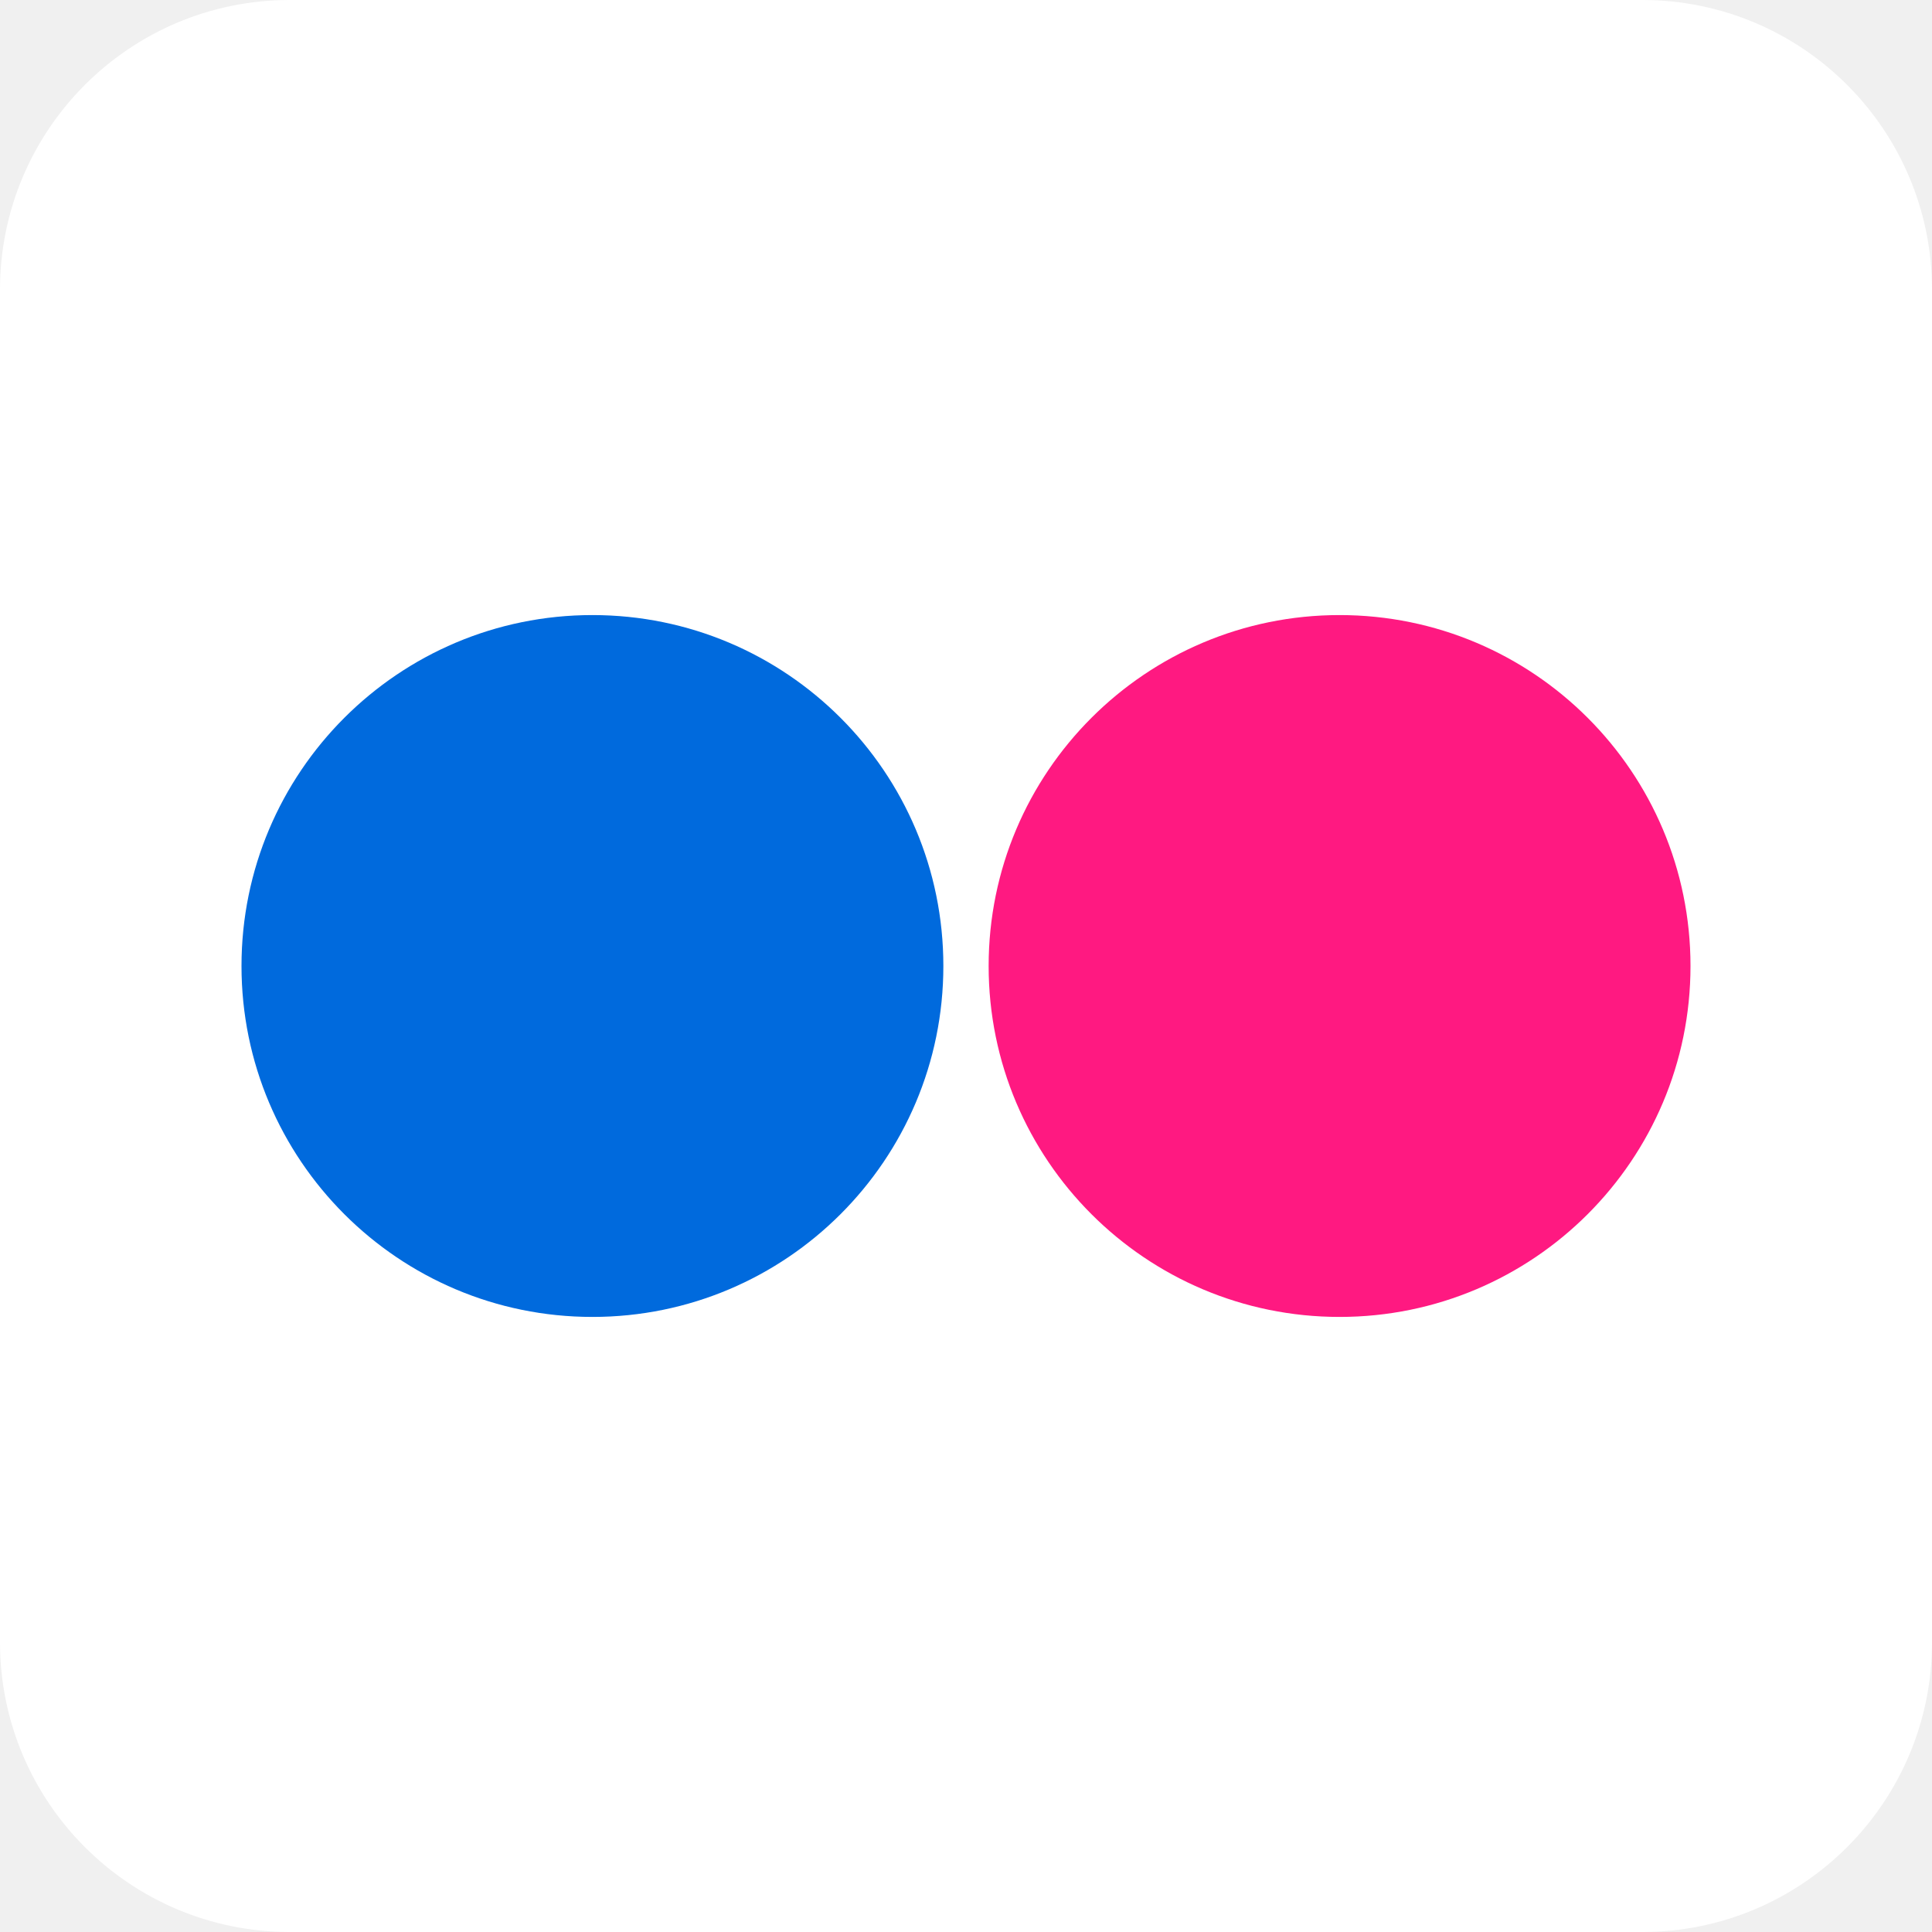
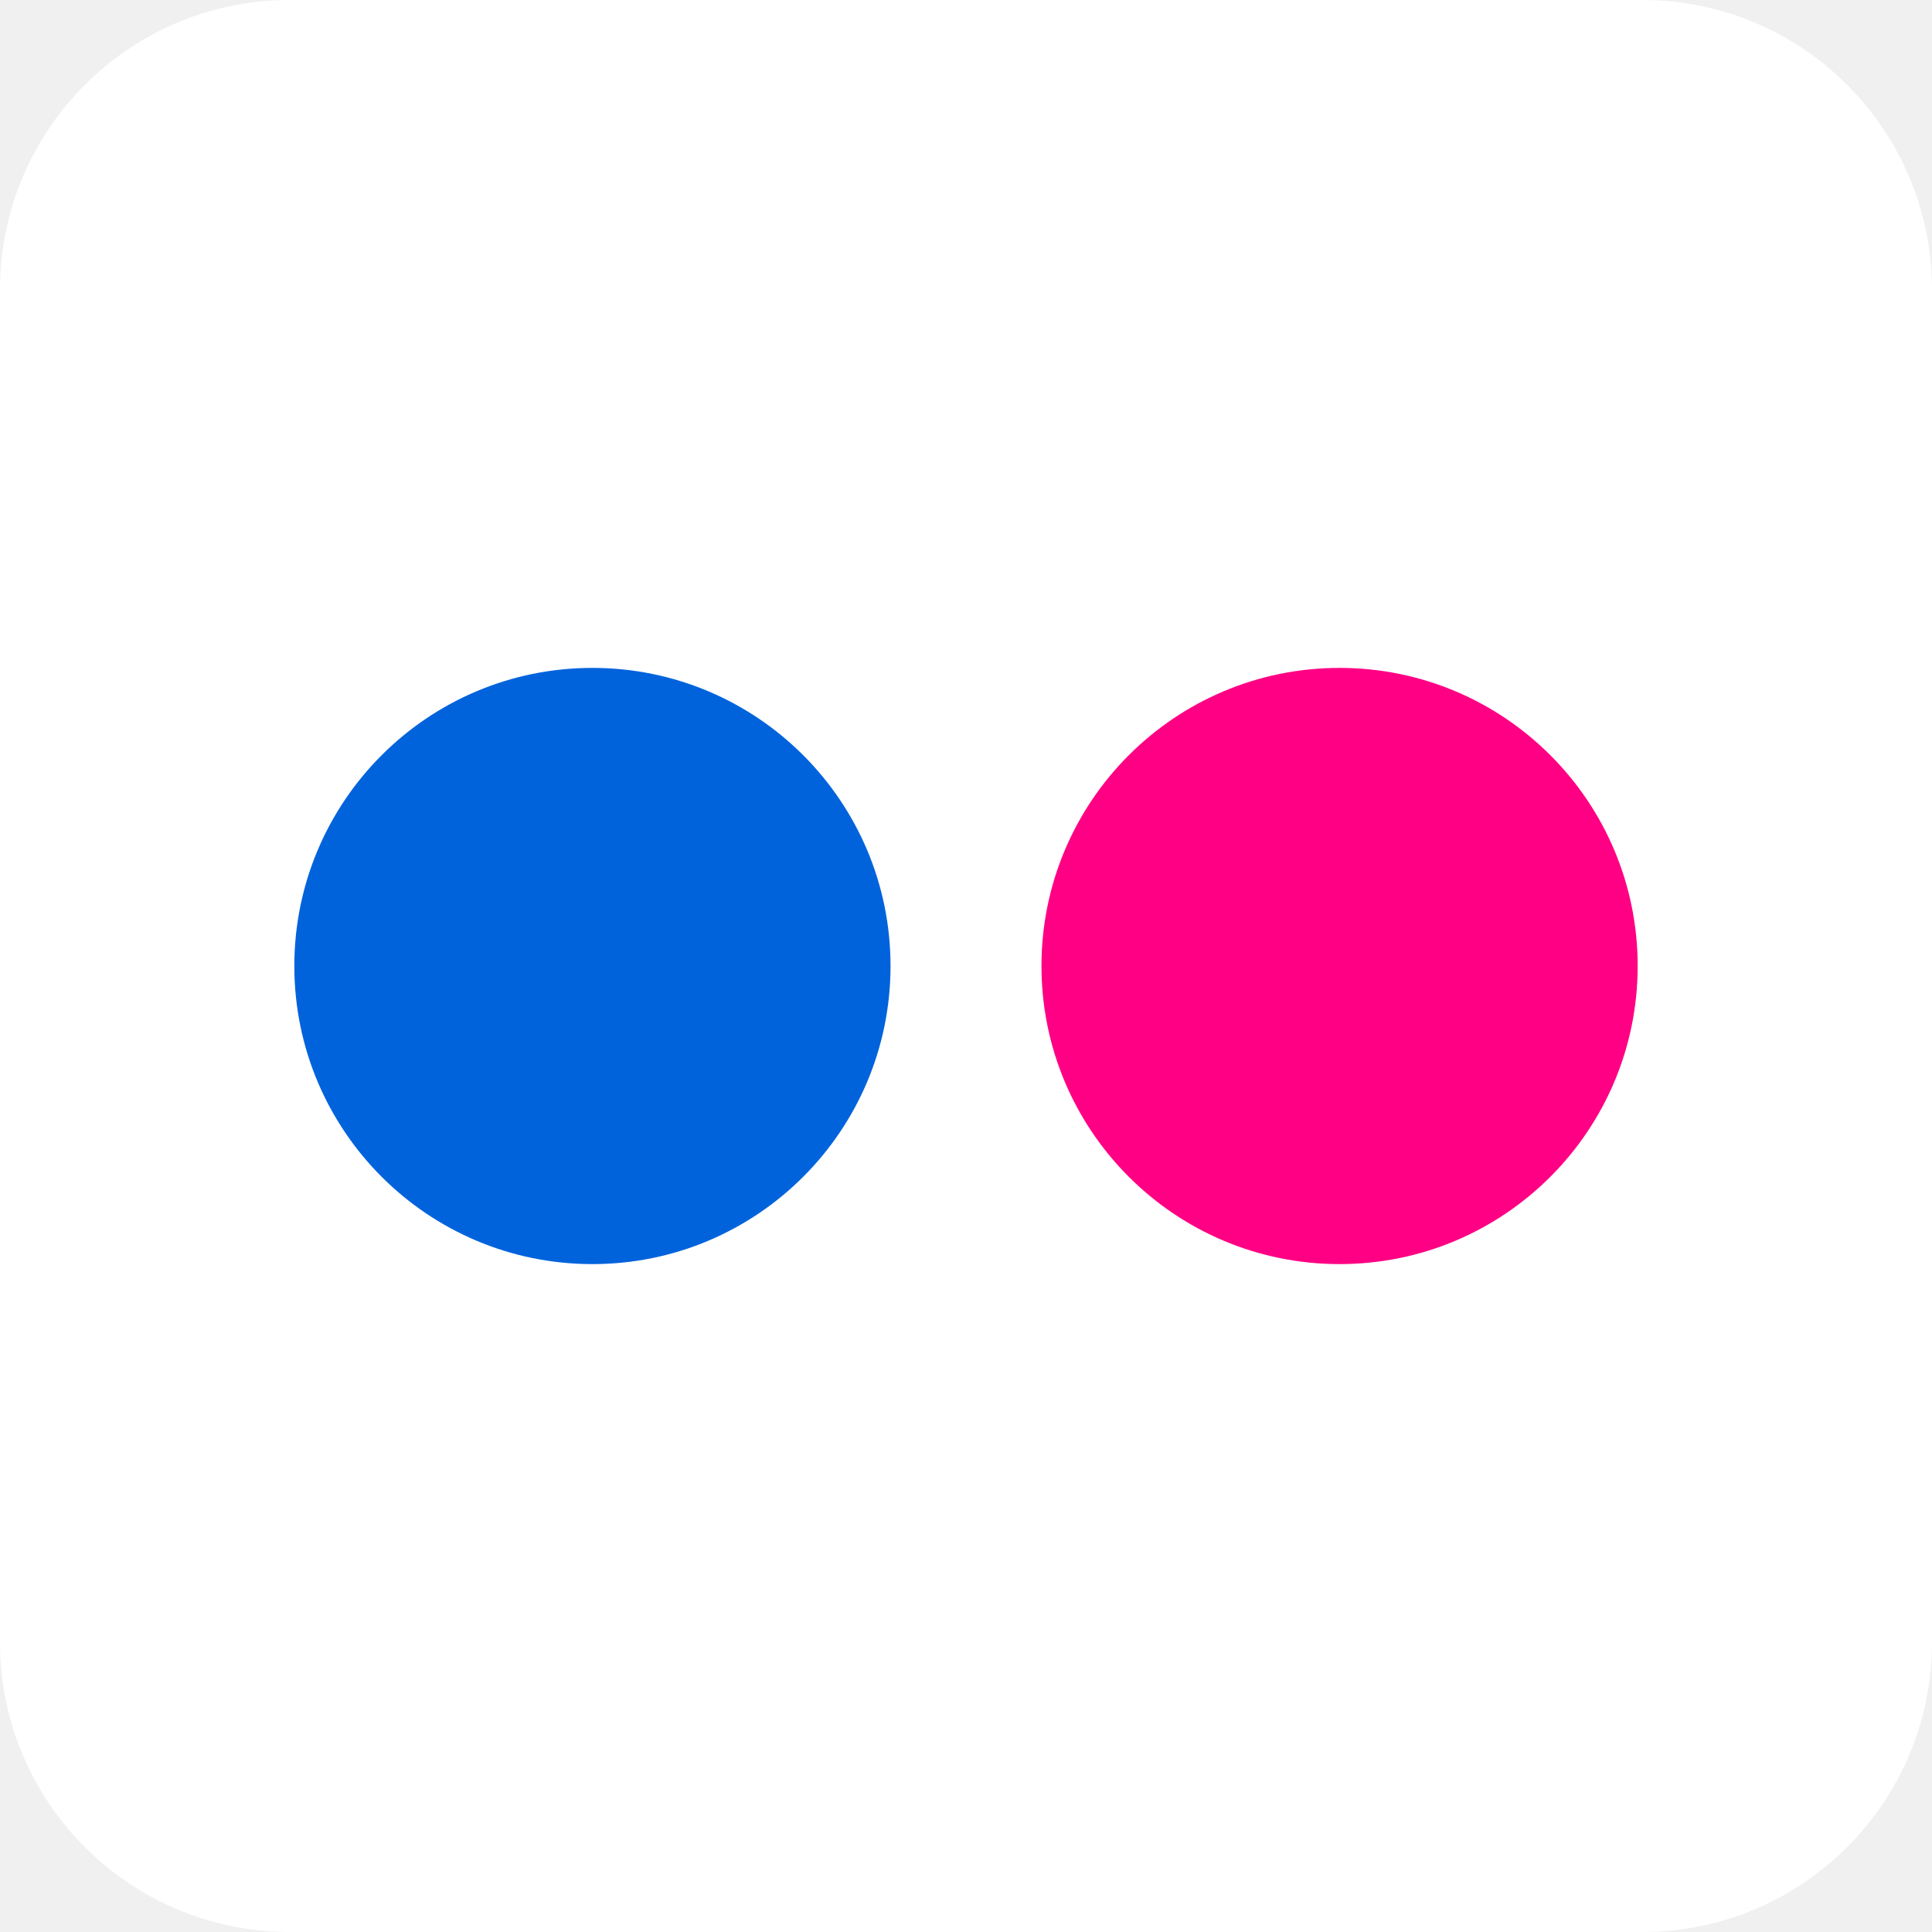
<svg xmlns="http://www.w3.org/2000/svg" aria-label="Flickr" role="img" viewBox="0 0 512 512">
  <rect width="512" height="512" rx="15%" fill="#fff" />
-   <circle cx="157" cy="256" fill="#006add" r="93" />
-   <circle cx="355" cy="256" fill="#ff1981" r="93" />
+   <circle cx="157" cy="256" fill="#0063dc" r="79" />
+   <circle cx="355" cy="256" fill="#ff0084" r="79" />
</svg>
